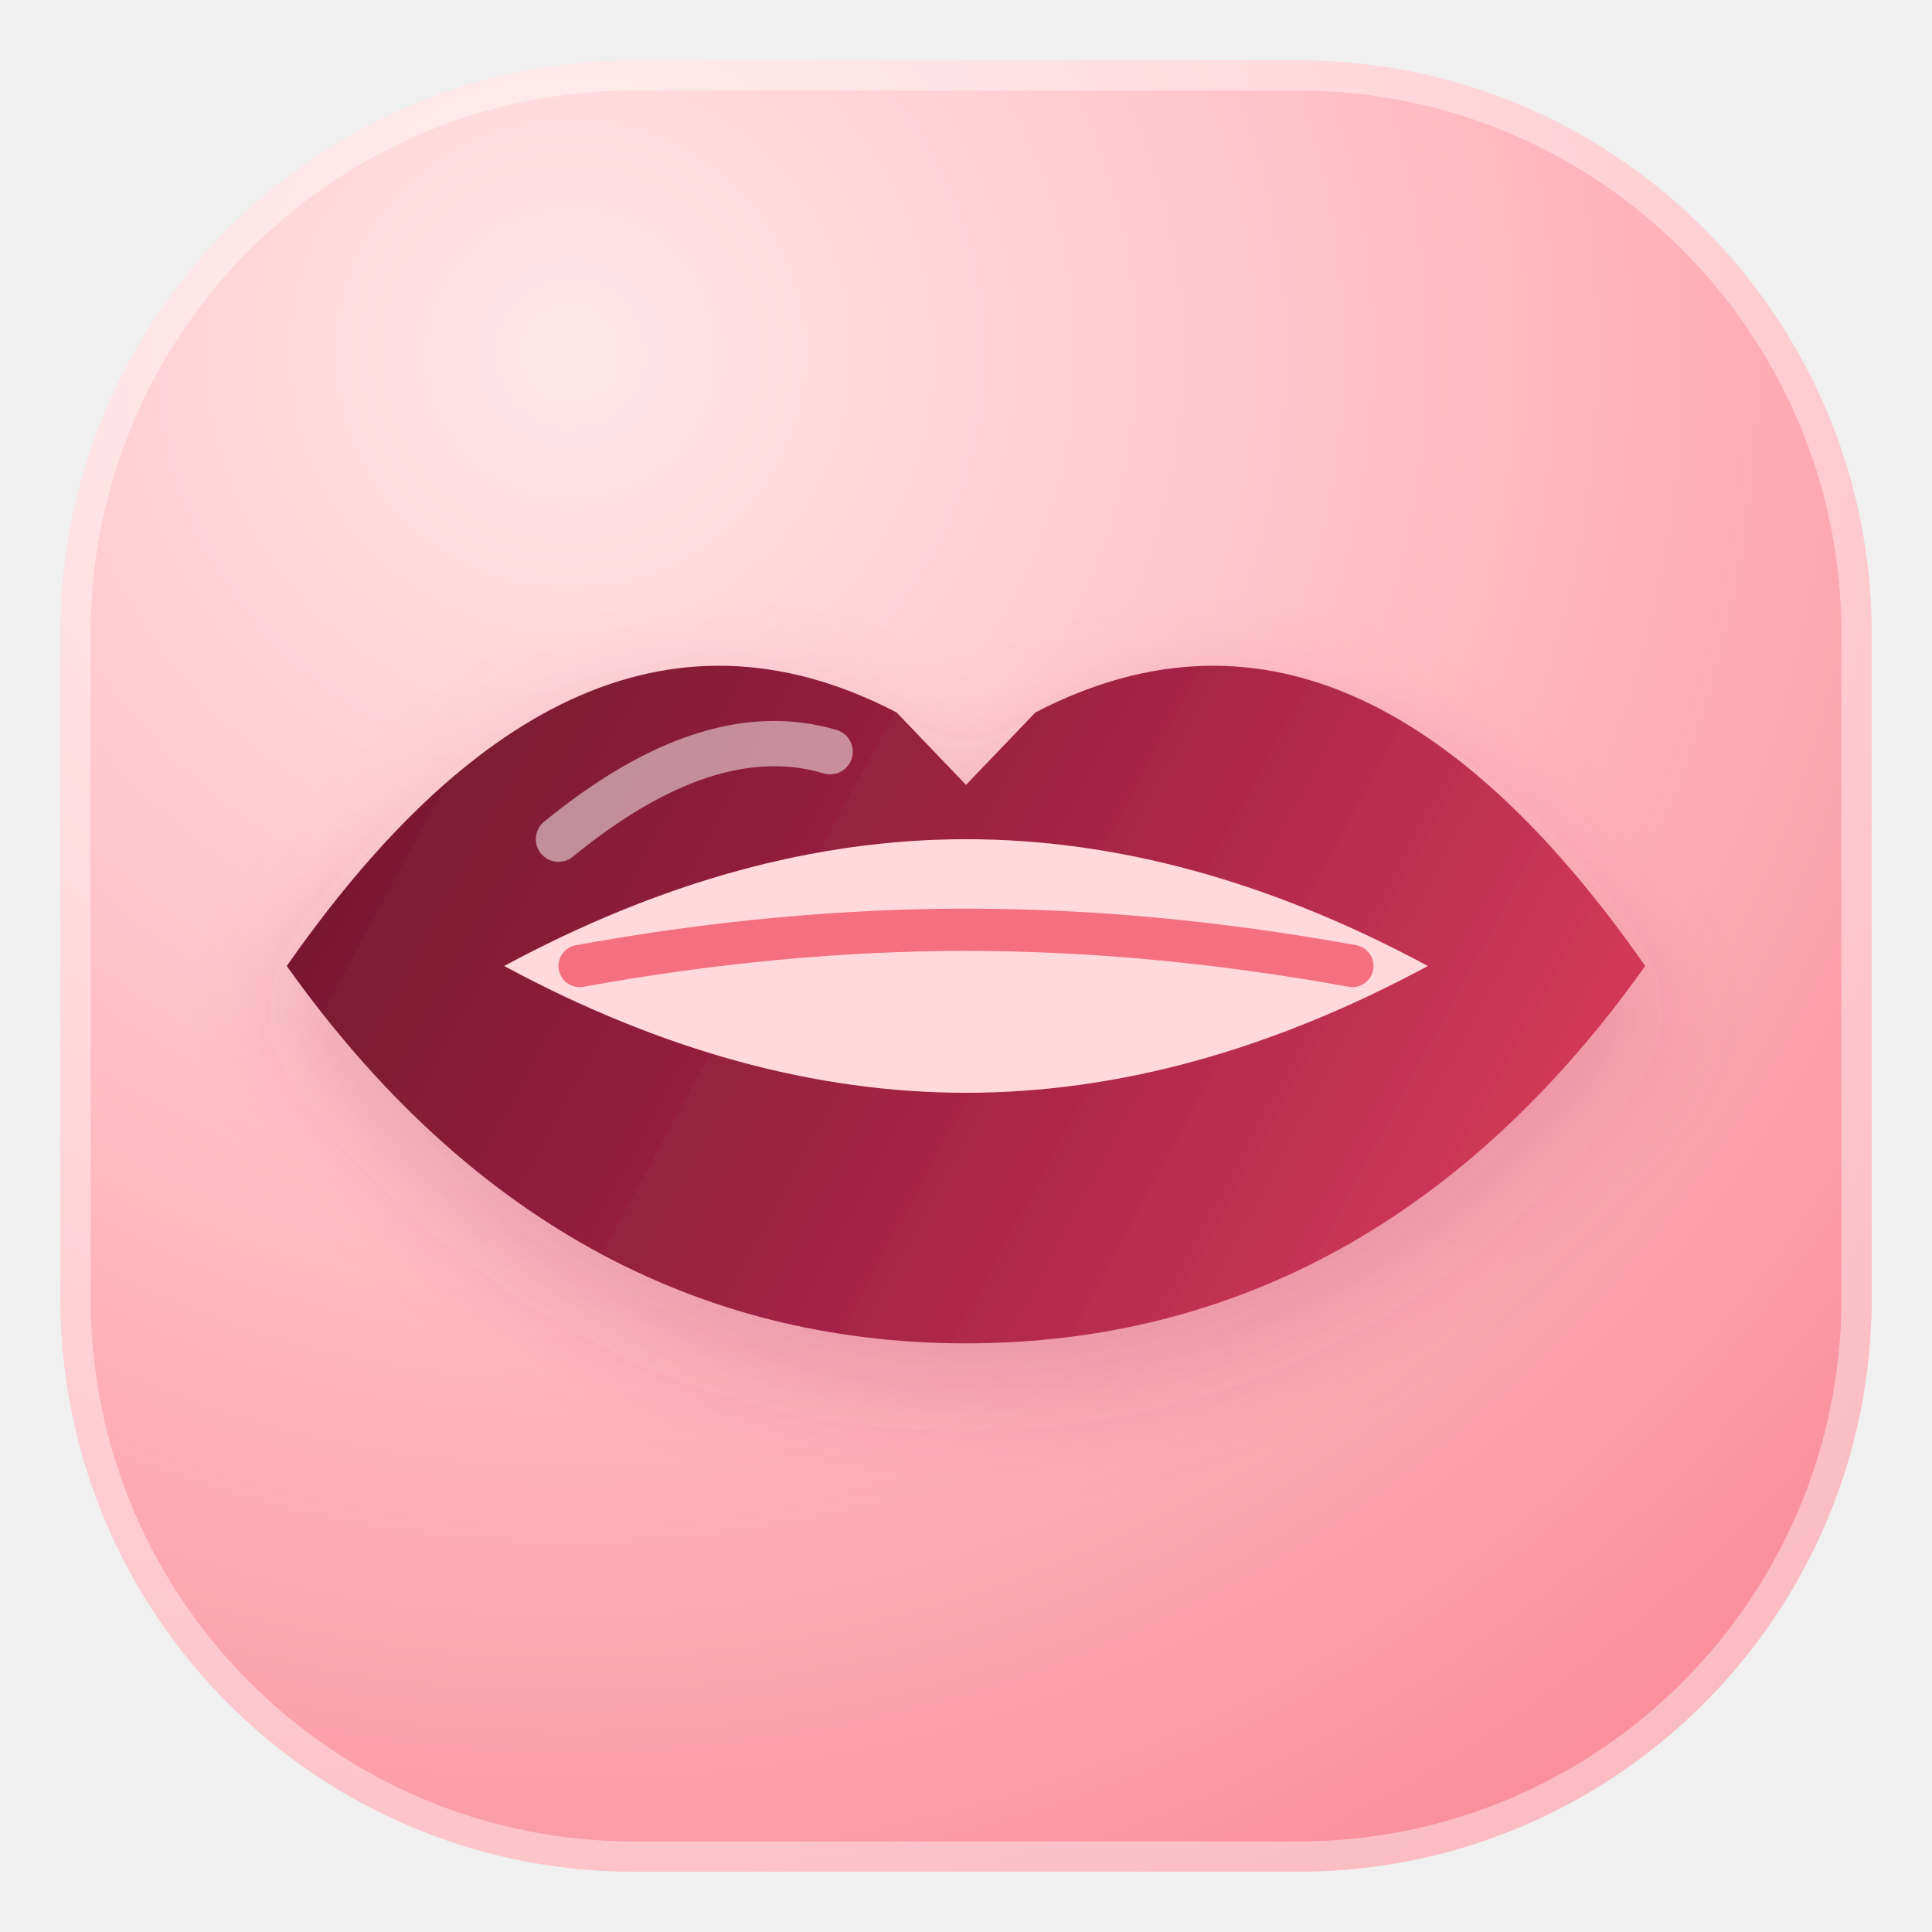
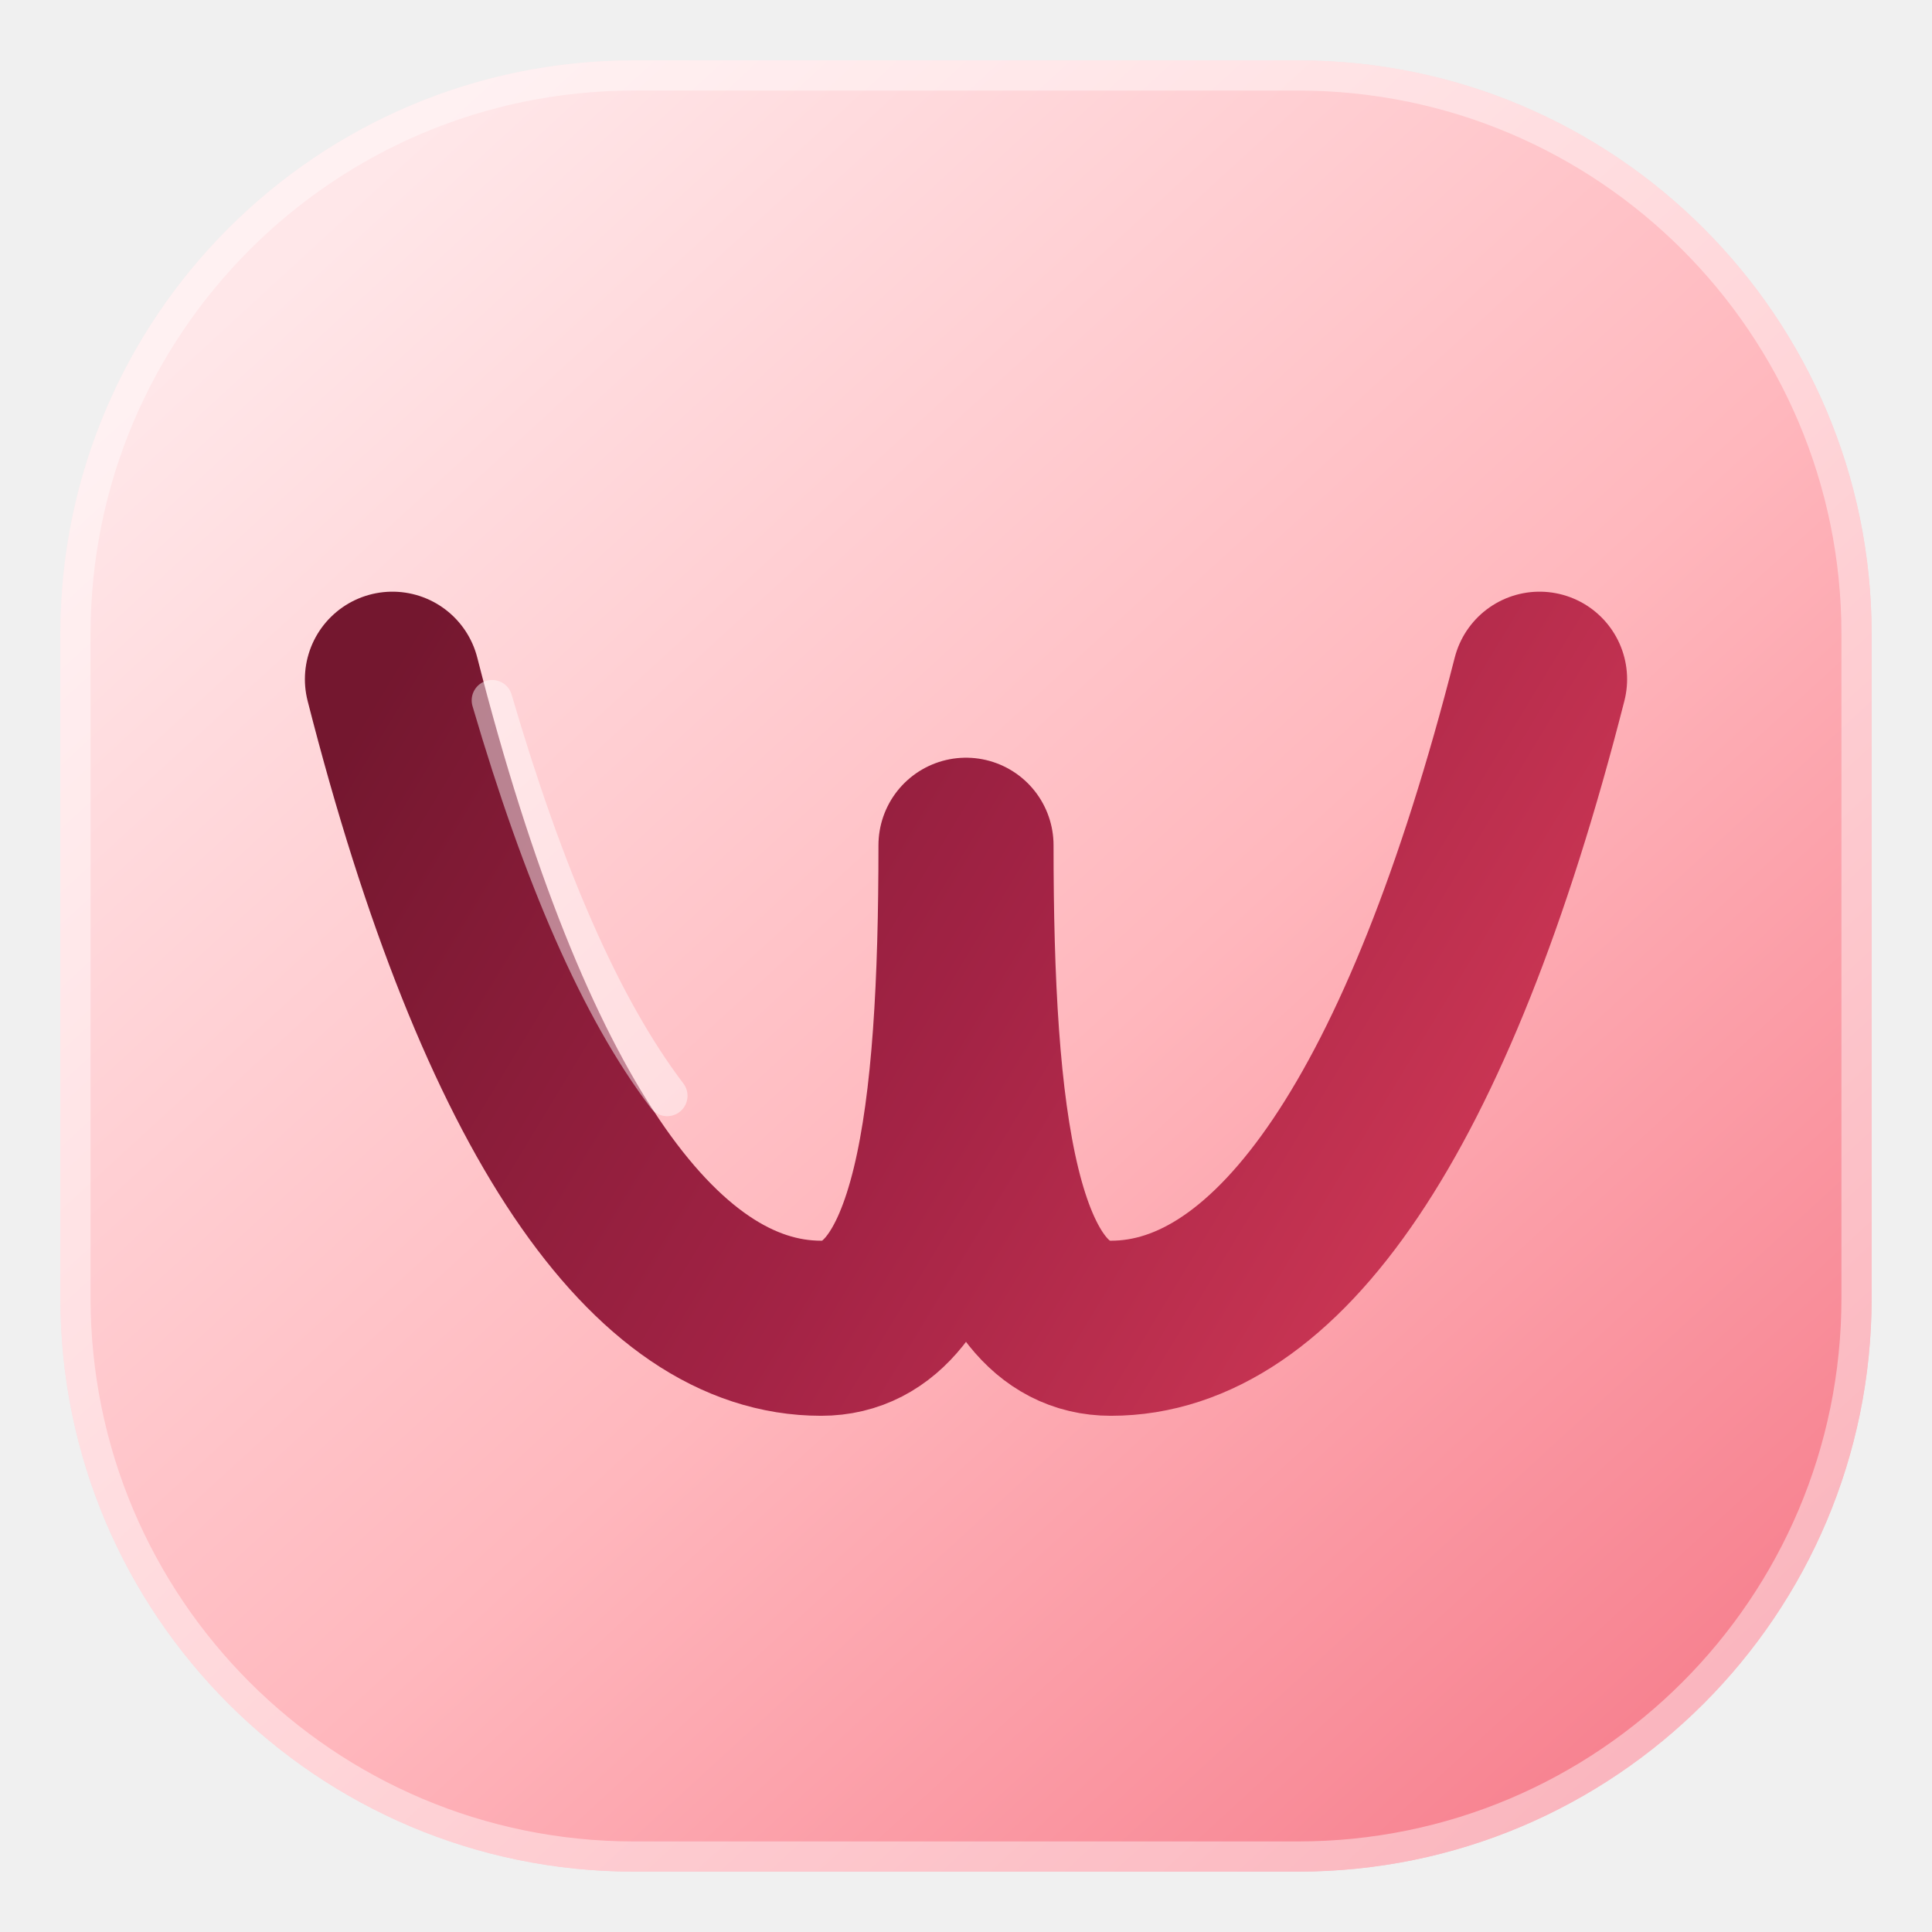
- <svg xmlns="http://www.w3.org/2000/svg" viewBox="0 0 64 64" role="img" aria-label="Gwen kiss mark">
+ <svg xmlns="http://www.w3.org/2000/svg" viewBox="0 0 64 64" role="img" aria-label="Gwen ribbon mark">
  <defs>
-     <radialGradient id="surface" cx="0" cy="0" r="1" gradientTransform="translate(19 12) rotate(48) scale(65)" gradientUnits="userSpaceOnUse">
+     <linearGradient id="surface" x1="10" y1="8" x2="55" y2="57" gradientUnits="userSpaceOnUse">
      <stop stop-color="#ffe7e9" />
-       <stop offset=".5" stop-color="#ffb7bd" />
+       <stop offset=".56" stop-color="#ffb7bd" />
      <stop offset="1" stop-color="#f78290" />
-     </radialGradient>
-     <linearGradient id="kiss" x1="13" y1="23" x2="50" y2="43" gradientUnits="userSpaceOnUse">
-       <stop stop-color="#761831" />
-       <stop offset=".52" stop-color="#a32345" />
+     </linearGradient>
+     <linearGradient id="ribbon" x1="13" y1="22" x2="51" y2="45" gradientUnits="userSpaceOnUse">
+       <stop stop-color="#74172f" />
+       <stop offset=".5" stop-color="#a32345" />
      <stop offset="1" stop-color="#d63b58" />
    </linearGradient>
-     <filter id="shadow" x="-30%" y="-40%" width="160%" height="180%">
-       <feGaussianBlur in="SourceAlpha" stdDeviation="1.8" result="blur" />
-       <feOffset dy="1.5" result="offset" />
-       <feColorMatrix in="offset" values="0 0 0 0 0.38 0 0 0 0 0.04 0 0 0 0 0.13 0 0 0 .24 0" />
-       <feBlend in="SourceGraphic" />
-     </filter>
  </defs>
  <rect x="2" y="2" width="60" height="60" rx="19" fill="url(#surface)" />
-   <rect x="2.5" y="2.5" width="59" height="59" rx="18.5" fill="none" stroke="#fff" stroke-opacity=".4" />
-   <path d="M9.5 32c5.8-8.3 12.5-12.4 20.2-8.4L32 26l2.3-2.4c7.7-4 14.4.1 20.2 8.4C48.6 40.3 41 44.5 32 44.5S15.4 40.3 9.5 32Z" fill="url(#kiss)" filter="url(#shadow)" />
-   <path d="M16.7 32c5.2-2.8 10.3-4.2 15.3-4.2S42.1 29.2 47.3 32c-5.2 2.8-10.3 4.2-15.3 4.2S21.9 34.8 16.7 32Z" fill="#ffd9dc" />
-   <path d="M19.2 32c4.4-.8 8.7-1.2 12.8-1.2s8.4.4 12.8 1.2" fill="none" stroke="#f46f80" stroke-width="1.4" stroke-linecap="round" />
-   <path d="M18.5 27.8c3.3-2.7 6.3-3.7 9-2.9" fill="none" stroke="#fff" stroke-opacity=".5" stroke-width="1.5" stroke-linecap="round" />
+   <rect x="2.5" y="2.5" width="59" height="59" rx="18.5" fill="none" stroke="#fff" stroke-opacity=".42" />
+   <path d="M13 22.5C16.7 37 21.7 44 27.2 44c4 0 4.8-7 4.8-16 0 9 .8 16 4.8 16 5.5 0 10.5-7 14.2-21.5" fill="none" stroke="url(#ribbon)" stroke-width="5.8" stroke-linecap="round" stroke-linejoin="round" />
+   <path d="M16.3 23.2c1.7 5.8 3.6 10.2 5.8 13.1" fill="none" stroke="#fff" stroke-opacity=".46" stroke-width="1.35" stroke-linecap="round" />
</svg>
